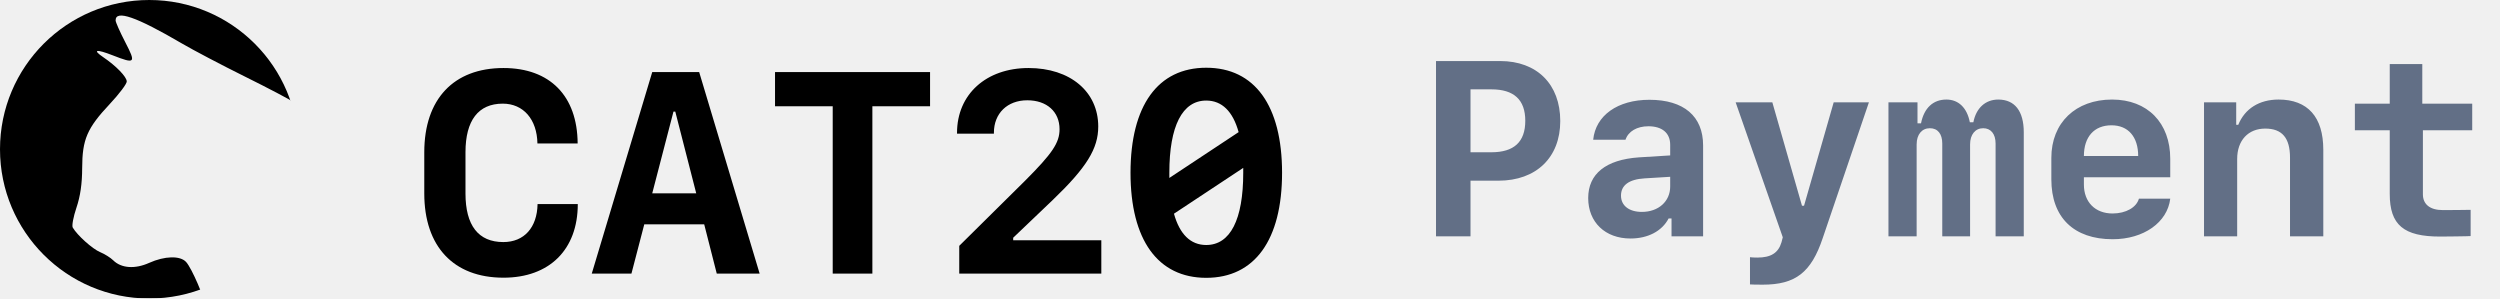
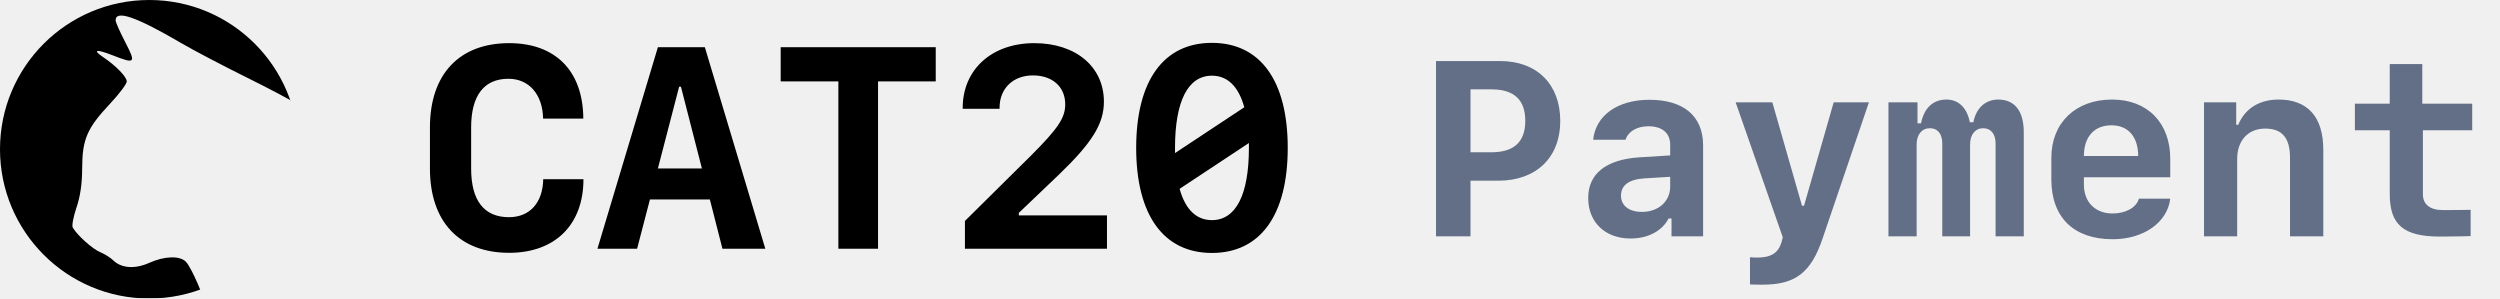
<svg xmlns="http://www.w3.org/2000/svg" width="201" height="24" viewBox="0 0 201 24" fill="none">
  <g clip-path="url(#clip0_98_4107)">
    <mask id="mask0_98_4107" style="mask-type:alpha" maskUnits="userSpaceOnUse" x="0" y="0" width="24" height="24">
      <circle cx="12" cy="12" r="12" fill="#E0DFDF" />
    </mask>
    <g mask="url(#mask0_98_4107)">
      <path fill-rule="evenodd" clip-rule="evenodd" d="M10.415 -0.727C6.439 -0.068 2.408 2.928 0.673 6.514C-1.365 10.724 -1.076 15.452 1.458 19.364C2.532 21.023 4.812 22.998 6.68 23.888L8.332 24.675H12.401C16.129 24.675 16.488 24.912 16.486 24.556C16.483 24.061 15.432 21.577 14.963 21.064C14.486 20.542 13.244 20.572 11.985 21.138C10.85 21.649 9.748 21.569 9.103 20.93C8.889 20.718 8.415 20.422 8.05 20.271C7.437 20.018 6.215 18.922 5.849 18.297C5.763 18.151 5.897 17.429 6.147 16.693C6.456 15.785 6.604 14.765 6.607 13.515C6.613 11.205 7.001 10.305 8.829 8.359C9.578 7.561 10.191 6.748 10.191 6.552C10.191 6.181 9.339 5.3 8.3 4.597C7.408 3.994 7.728 3.929 9.049 4.444C10.881 5.16 10.95 5.09 10.073 3.397C9.646 2.572 9.296 1.783 9.295 1.643C9.291 0.767 10.954 1.345 14.623 3.494C15.546 4.034 17.828 5.233 19.694 6.158C21.561 7.083 23.356 8.028 23.683 8.257C24.011 8.487 24.339 8.675 24.412 8.675C24.486 8.675 24.546 8.141 24.546 7.487C24.546 6.424 24.431 6.137 23.44 4.74C20.584 0.711 15.248 -1.529 10.415 -0.727Z" fill="black" />
    </g>
-     <path d="M40.468 19.462C38.458 19.462 37.425 18.125 37.425 15.554V12.241C37.425 9.68 38.458 8.333 40.423 8.333C42.074 8.333 43.175 9.59 43.209 11.533H46.443C46.42 7.704 44.208 5.469 40.48 5.469C36.47 5.469 34.112 7.973 34.112 12.241V15.554C34.112 19.821 36.47 22.326 40.48 22.326C44.163 22.326 46.454 20.08 46.454 16.407H43.22C43.186 18.294 42.142 19.462 40.468 19.462ZM57.628 22H61.076L56.213 5.794H52.44L47.577 22H50.767L51.8 18.036H56.618L57.628 22ZM54.147 8.973H54.293L55.977 15.543H52.44L54.147 8.973ZM70.139 22V8.546H74.777V5.794H62.312V8.546H66.95V22H70.139ZM76.945 10.68V10.747H79.91V10.668C79.91 9.119 80.988 8.063 82.594 8.063C84.166 8.063 85.188 8.984 85.188 10.388C85.188 11.477 84.615 12.331 82.403 14.543L77.124 19.765V22H88.546V19.316H81.46V19.114L84.626 16.093C87.367 13.465 88.299 11.949 88.299 10.174C88.299 7.367 86.041 5.469 82.695 5.469C79.292 5.469 76.945 7.58 76.945 10.68ZM96.98 22.337C100.877 22.337 103.078 19.294 103.078 13.892C103.078 8.49 100.877 5.446 96.98 5.446C93.094 5.446 90.893 8.49 90.893 13.892C90.893 19.294 93.094 22.337 96.98 22.337ZM94.015 13.892C94.015 10.129 95.06 8.085 96.98 8.085C98.249 8.085 99.125 8.961 99.585 10.623L94.015 14.307C94.015 14.172 94.015 14.038 94.015 13.892ZM96.98 19.698C95.722 19.698 94.846 18.833 94.386 17.182L99.956 13.498C99.956 13.633 99.956 13.757 99.956 13.892C99.956 17.665 98.912 19.698 96.98 19.698Z" fill="black" />
+     <path d="M40.924 17.462C42.597 17.462 43.642 16.294 43.675 14.407H46.91C46.91 18.08 44.619 20.326 40.935 20.326C36.926 20.326 34.567 17.821 34.567 13.554V10.241C34.567 5.973 36.926 3.469 40.935 3.469C44.664 3.469 46.876 5.704 46.898 9.533H43.664C43.63 7.59 42.53 6.333 40.879 6.333C38.914 6.333 37.88 7.68 37.88 10.241V13.554C37.88 16.125 38.914 17.462 40.924 17.462ZM58.084 20L57.073 16.036H52.255L51.222 20H48.033L52.895 3.794H56.669L61.532 20H58.084ZM54.602 6.973L52.895 13.543H56.433L54.748 6.973H54.602ZM70.595 20H67.405V6.546H62.767V3.794H75.233V6.546H70.595V20ZM77.4 8.68C77.4 5.58 79.748 3.469 83.15 3.469C86.497 3.469 88.754 5.367 88.754 8.174C88.754 9.949 87.822 11.465 85.082 14.093L81.915 17.114V17.316H89.001V20H77.58V17.765L82.858 12.543C85.071 10.331 85.644 9.477 85.644 8.388C85.644 6.984 84.622 6.063 83.049 6.063C81.443 6.063 80.365 7.119 80.365 8.668V8.747H77.4V8.68ZM97.436 20.337C93.55 20.337 91.349 17.294 91.349 11.892C91.349 6.49 93.55 3.446 97.436 3.446C101.333 3.446 103.534 6.49 103.534 11.892C103.534 17.294 101.333 20.337 97.436 20.337ZM94.471 11.892C94.471 12.038 94.471 12.172 94.471 12.307L100.041 8.624C99.581 6.961 98.705 6.085 97.436 6.085C95.515 6.085 94.471 8.129 94.471 11.892ZM97.436 17.698C99.367 17.698 100.412 15.665 100.412 11.892C100.412 11.757 100.412 11.633 100.412 11.498L94.841 15.182C95.302 16.833 96.178 17.698 97.436 17.698Z" fill="black" />
    <path d="M115.455 4.908V19H118.229V14.527H120.475C123.512 14.527 125.445 12.662 125.445 9.732C125.445 6.773 123.57 4.908 120.611 4.908H115.455ZM118.229 7.184H119.908C121.725 7.184 122.633 8.023 122.633 9.713C122.633 11.412 121.725 12.242 119.908 12.242H118.229V7.184ZM131.09 19.176C132.496 19.176 133.629 18.58 134.156 17.564H134.391V19H136.93V11.695C136.93 9.342 135.377 8.023 132.613 8.023C130.055 8.023 128.287 9.283 128.092 11.236H130.689C130.914 10.562 131.607 10.152 132.535 10.152C133.639 10.152 134.283 10.699 134.283 11.637V12.496L131.764 12.652C129.107 12.838 127.691 13.98 127.691 15.924C127.691 17.867 129.059 19.176 131.09 19.176ZM132.008 17.037C130.973 17.037 130.328 16.529 130.328 15.729C130.328 14.898 130.963 14.42 132.213 14.342L134.283 14.215V14.996C134.283 16.197 133.336 17.037 132.008 17.037ZM141.725 22.887C144.361 22.887 145.621 21.91 146.549 19.137L150.26 8.229H147.428L145.045 16.539H144.879L142.496 8.229H139.547L143.336 19.078L143.229 19.488C142.975 20.338 142.379 20.709 141.295 20.709C141.148 20.709 140.768 20.699 140.699 20.68V22.867C140.777 22.877 141.266 22.887 141.725 22.887ZM162.711 10.641C162.711 8.932 161.988 8.004 160.66 8.004C159.635 8.004 158.883 8.678 158.658 9.83H158.375C158.15 8.668 157.467 8.004 156.49 8.004C155.426 8.004 154.693 8.678 154.449 9.918H154.166V8.229H151.832V19H154.098V11.607C154.098 10.816 154.518 10.309 155.162 10.309C155.797 10.309 156.158 10.768 156.158 11.539V19H158.395V11.607C158.395 10.816 158.814 10.309 159.449 10.309C160.064 10.309 160.445 10.768 160.445 11.539V19H162.711V10.641ZM171.969 15.973C171.773 16.676 170.924 17.164 169.85 17.164C168.453 17.164 167.545 16.246 167.545 14.84V14.254H174.488V12.77C174.488 9.879 172.662 8.004 169.811 8.004C166.881 8.004 164.928 9.869 164.928 12.691V14.42C164.928 17.477 166.725 19.234 169.859 19.234C172.359 19.234 174.264 17.877 174.488 15.973H171.969ZM169.762 10.074C171.109 10.074 171.91 11.002 171.91 12.545H167.545C167.545 11.002 168.375 10.074 169.762 10.074ZM177.203 19H179.869V12.779C179.869 11.285 180.758 10.338 182.125 10.338C183.482 10.338 184.117 11.09 184.117 12.672V19H186.793V12.037C186.793 9.41 185.543 8.004 183.199 8.004C181.646 8.004 180.484 8.736 179.957 10.035H179.791V8.229H177.203V19ZM192.135 5.152V8.336H189.332V10.475H192.135V15.592C192.135 18.092 193.258 19.02 196.188 19.02C196.402 19.02 198.531 19 198.639 18.98V16.871C198.521 16.881 196.656 16.891 196.402 16.891C195.377 16.891 194.801 16.432 194.801 15.621V10.475H198.766V8.336H194.752V5.152H192.135Z" fill="#626F86" />
  </g>
  <defs>
    <clipPath id="clip0_98_4107">
      <rect width="201" height="24" fill="white" />
    </clipPath>
  </defs>
</svg>
